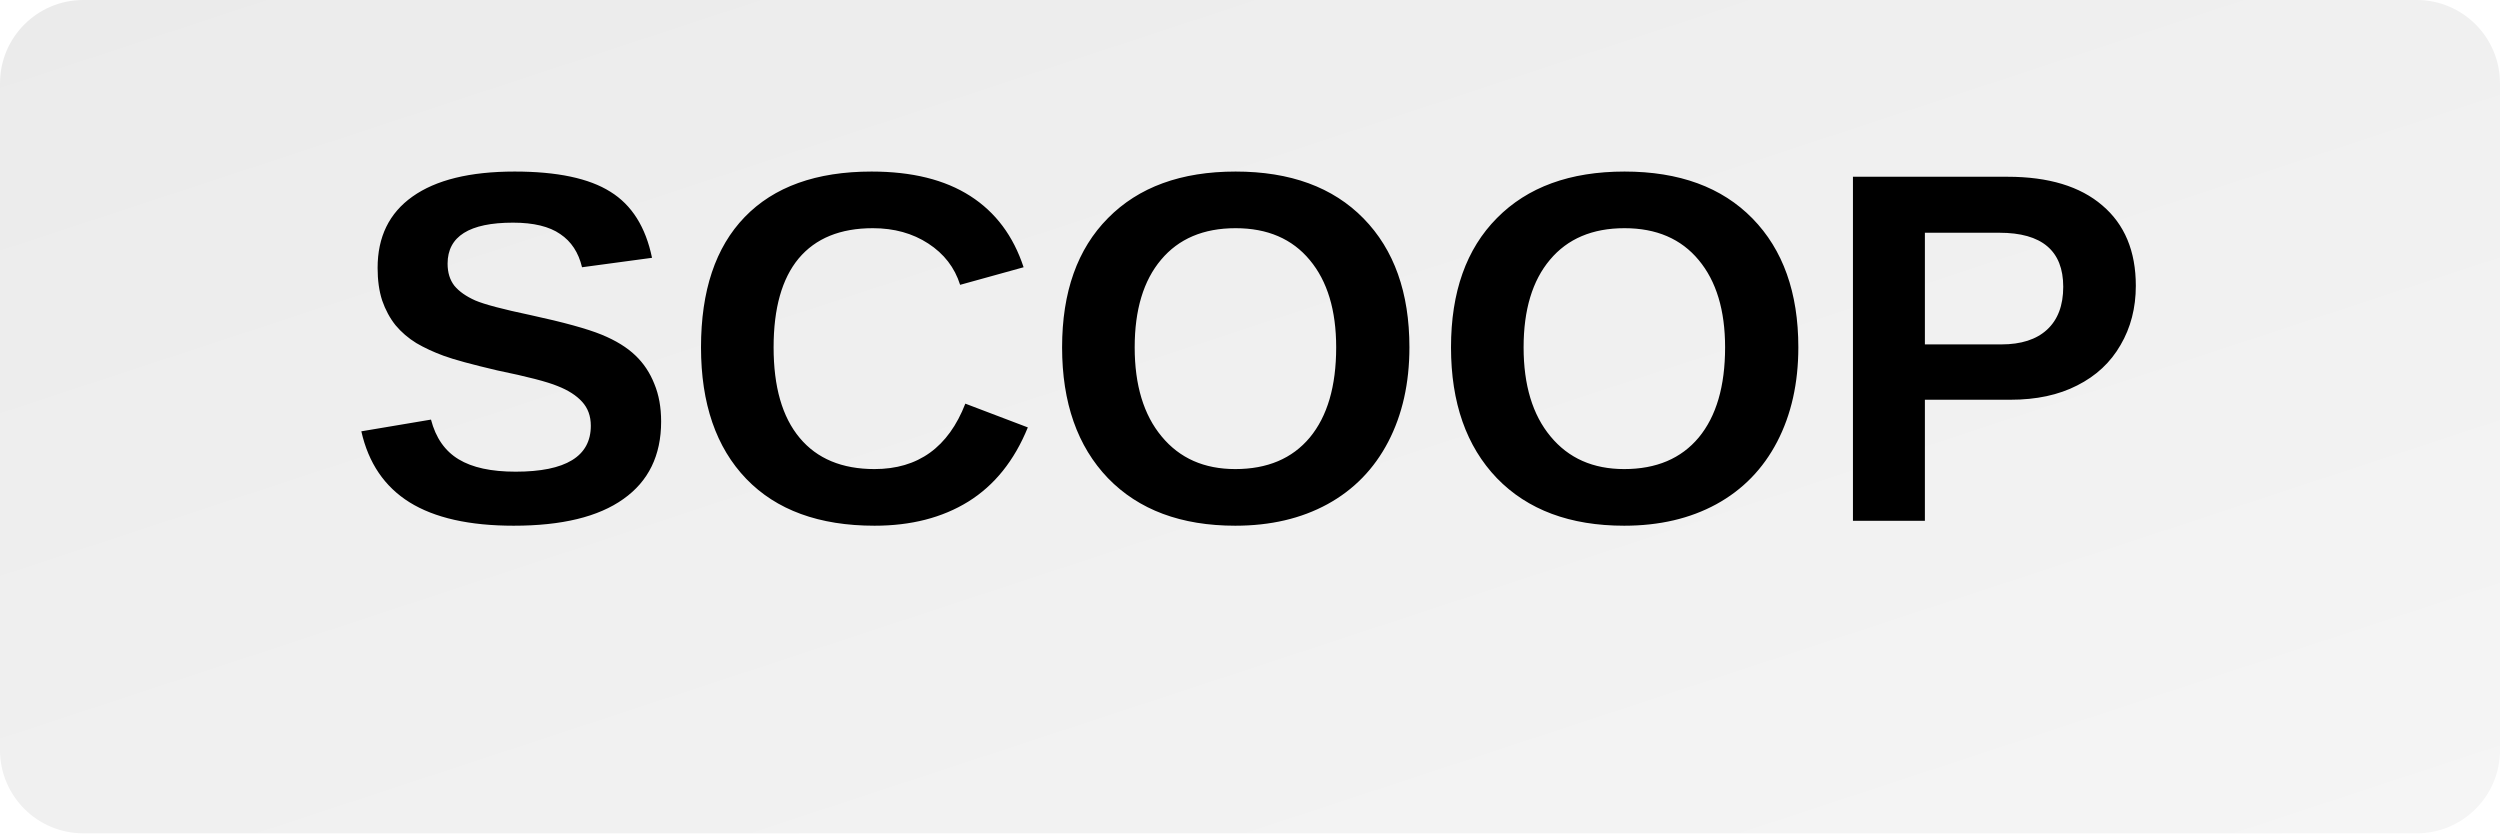
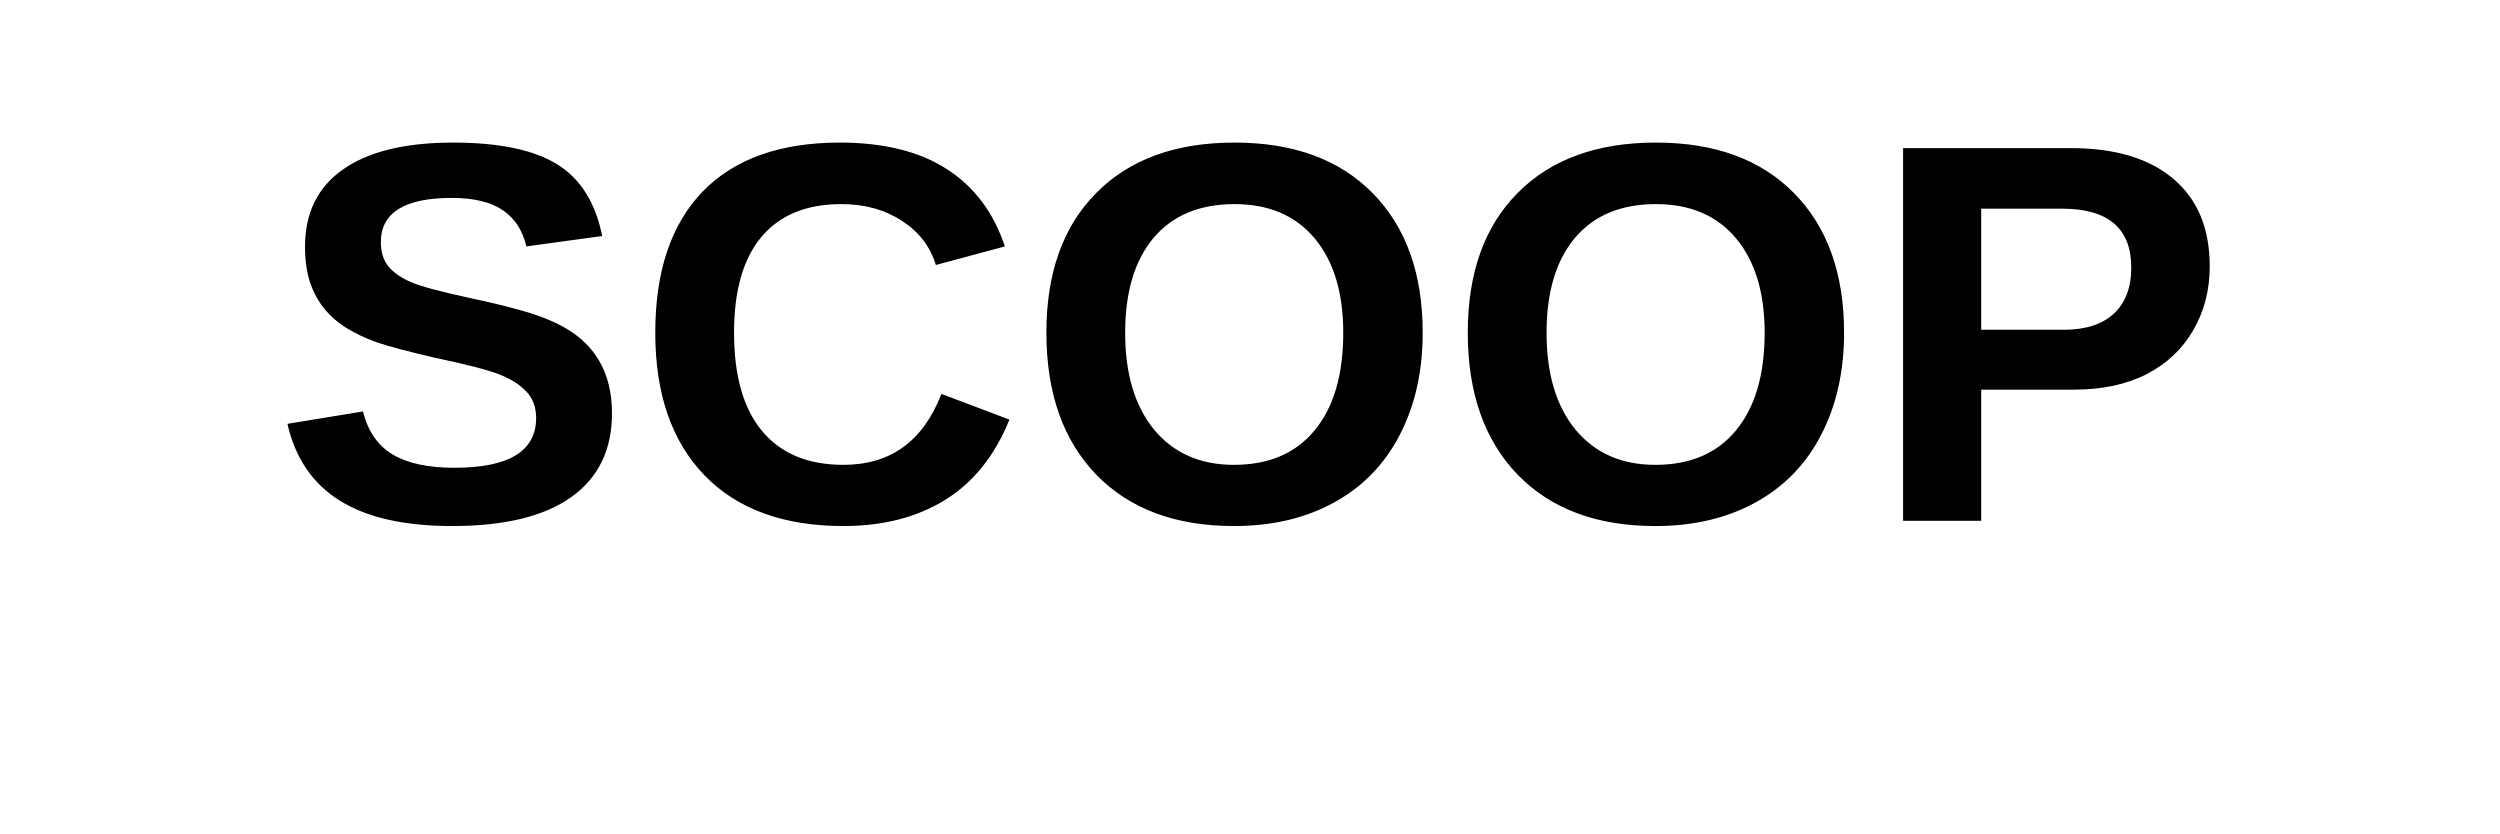
<svg xmlns="http://www.w3.org/2000/svg" viewBox="0 0 120 40">
-   <defs>
-     <linearGradient id="grad-scoop" x1="0%" y1="0%" x2="100%" y2="100%">
-       <stop offset="0%" style="stop-color:currentColor;stop-opacity:0.8" />
-       <stop offset="100%" style="stop-color:currentColor;stop-opacity:0.4" />
-     </linearGradient>
-   </defs>
-   <rect width="120" height="40" rx="4" fill="url(#grad-scoop)" opacity="0.1" />
-   <text x="60" y="25" font-size="24" font-weight="bold" fill="currentColor" text-anchor="middle" font-family="Arial, sans-serif">SCOOP</text>
+   <text x="60" y="25" font-size="26" font-weight="bold" fill="currentColor" text-anchor="middle" font-family="Arial, sans-serif">SCOOP</text>
</svg>
